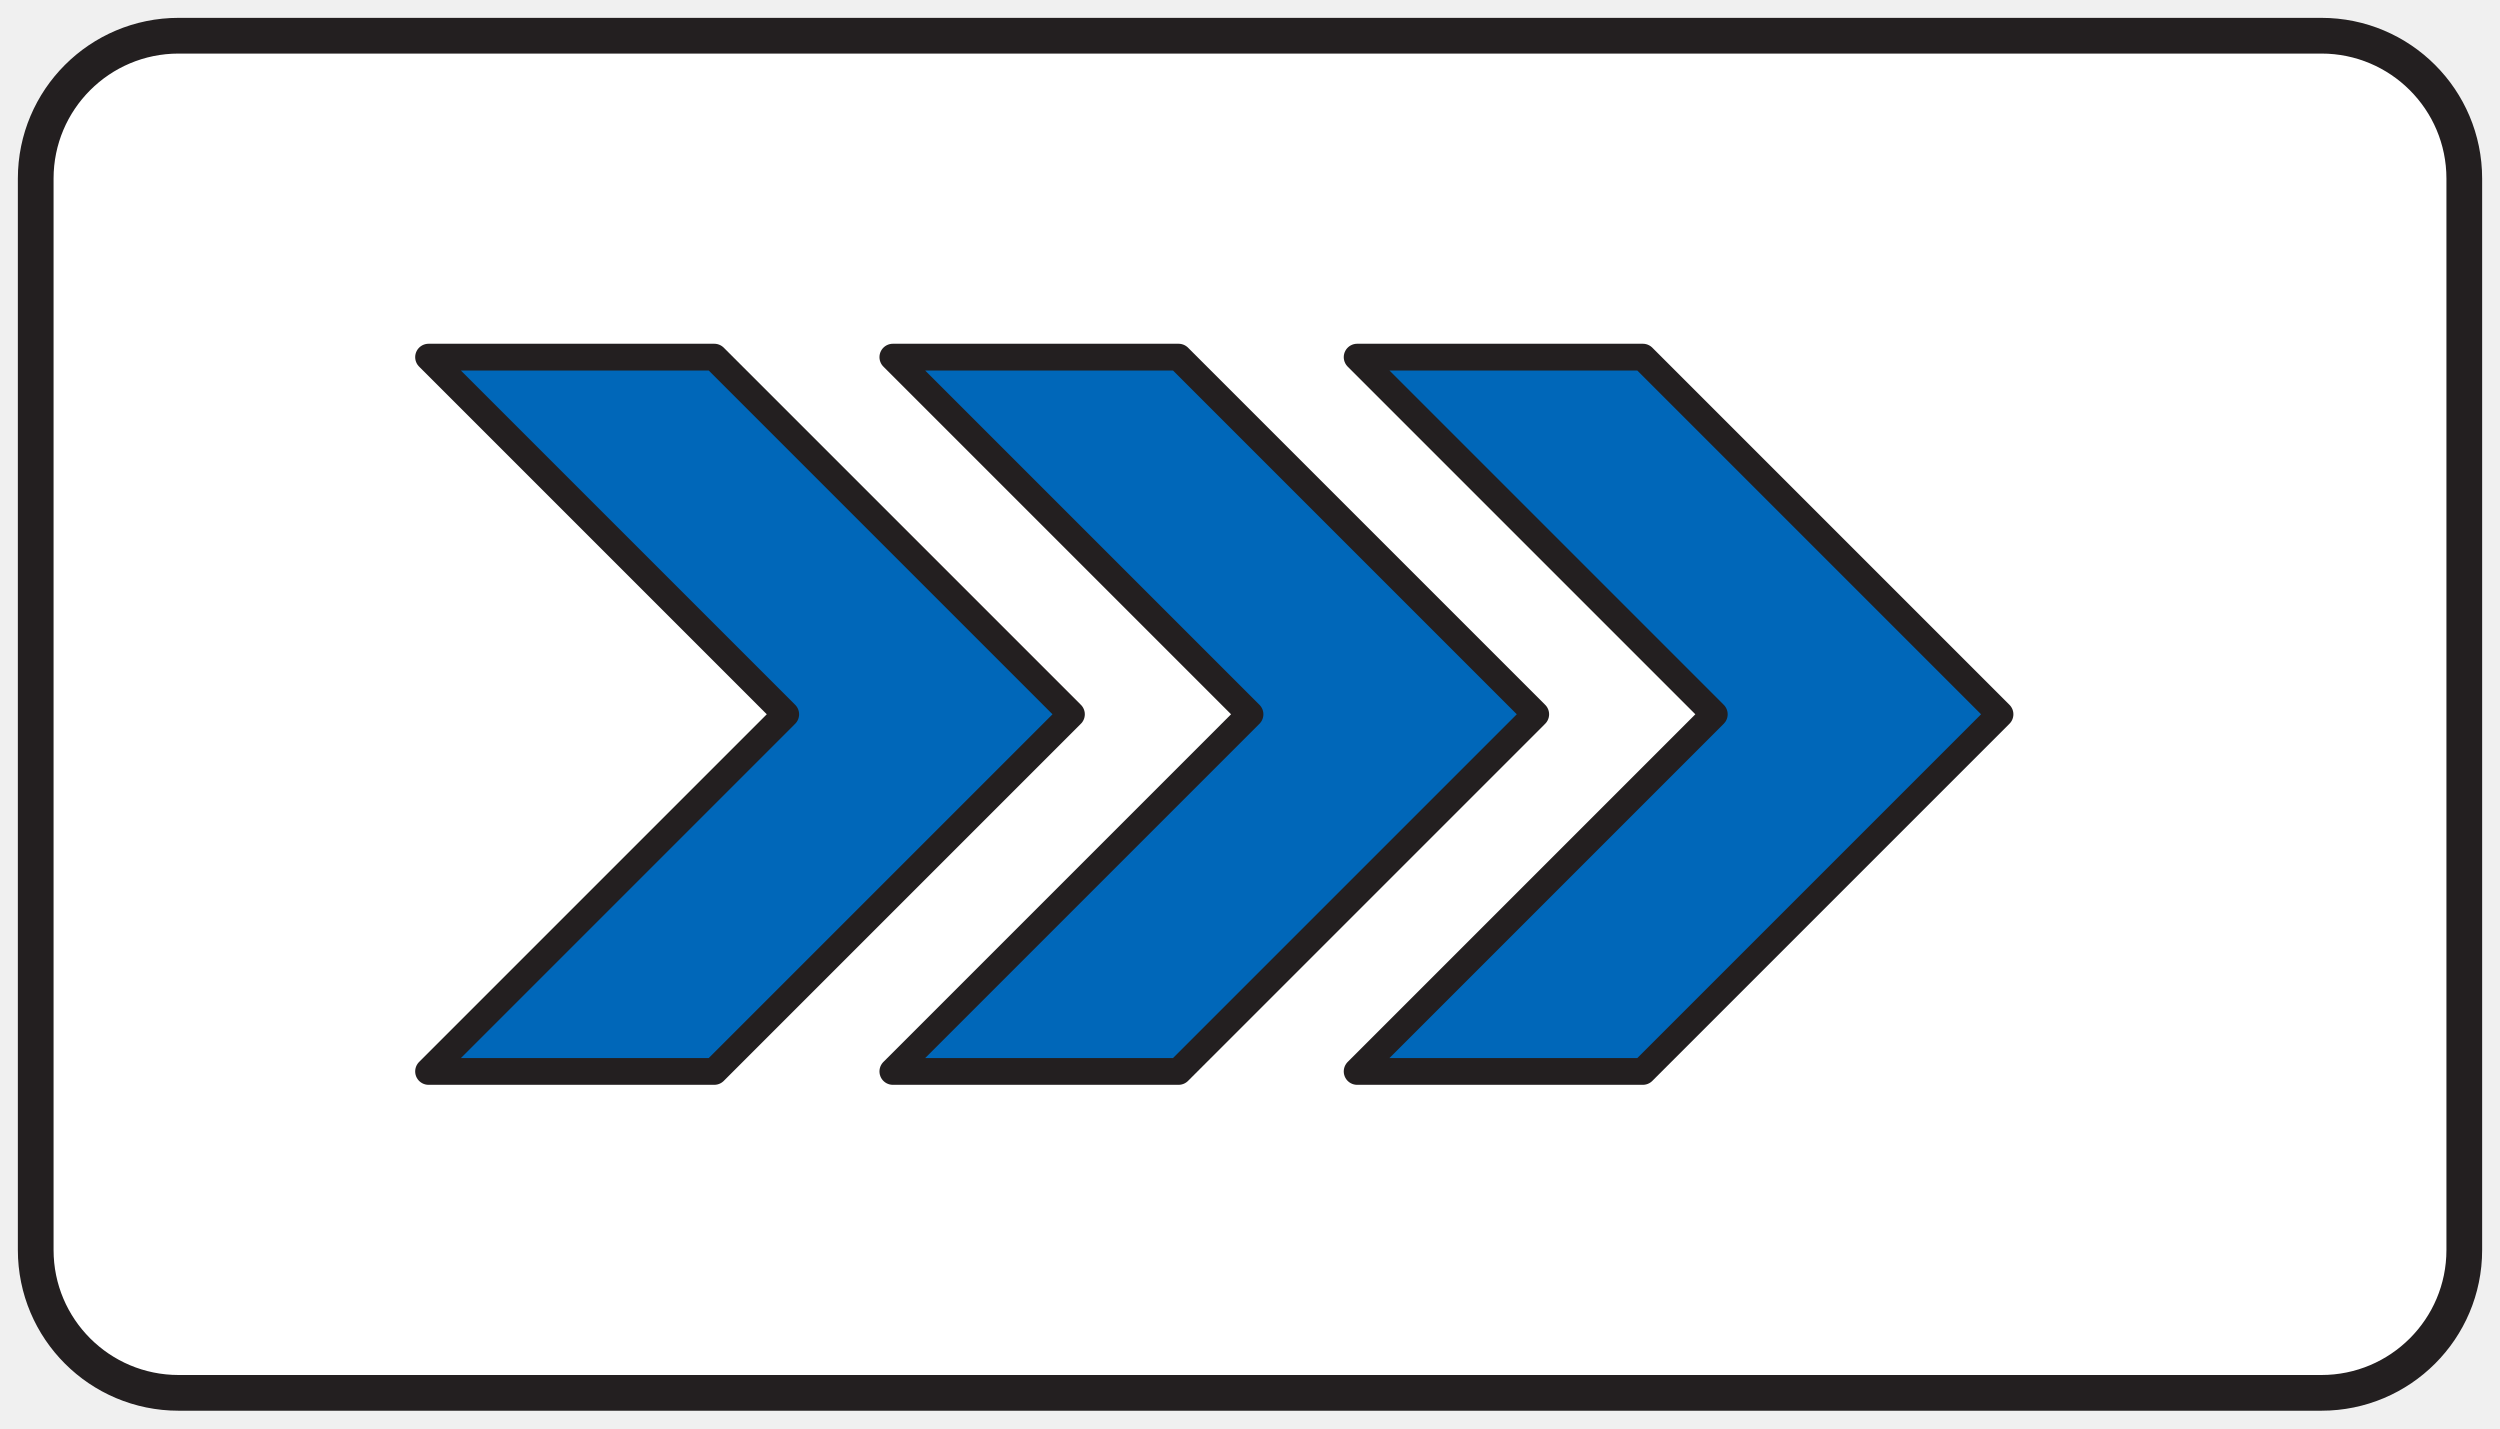
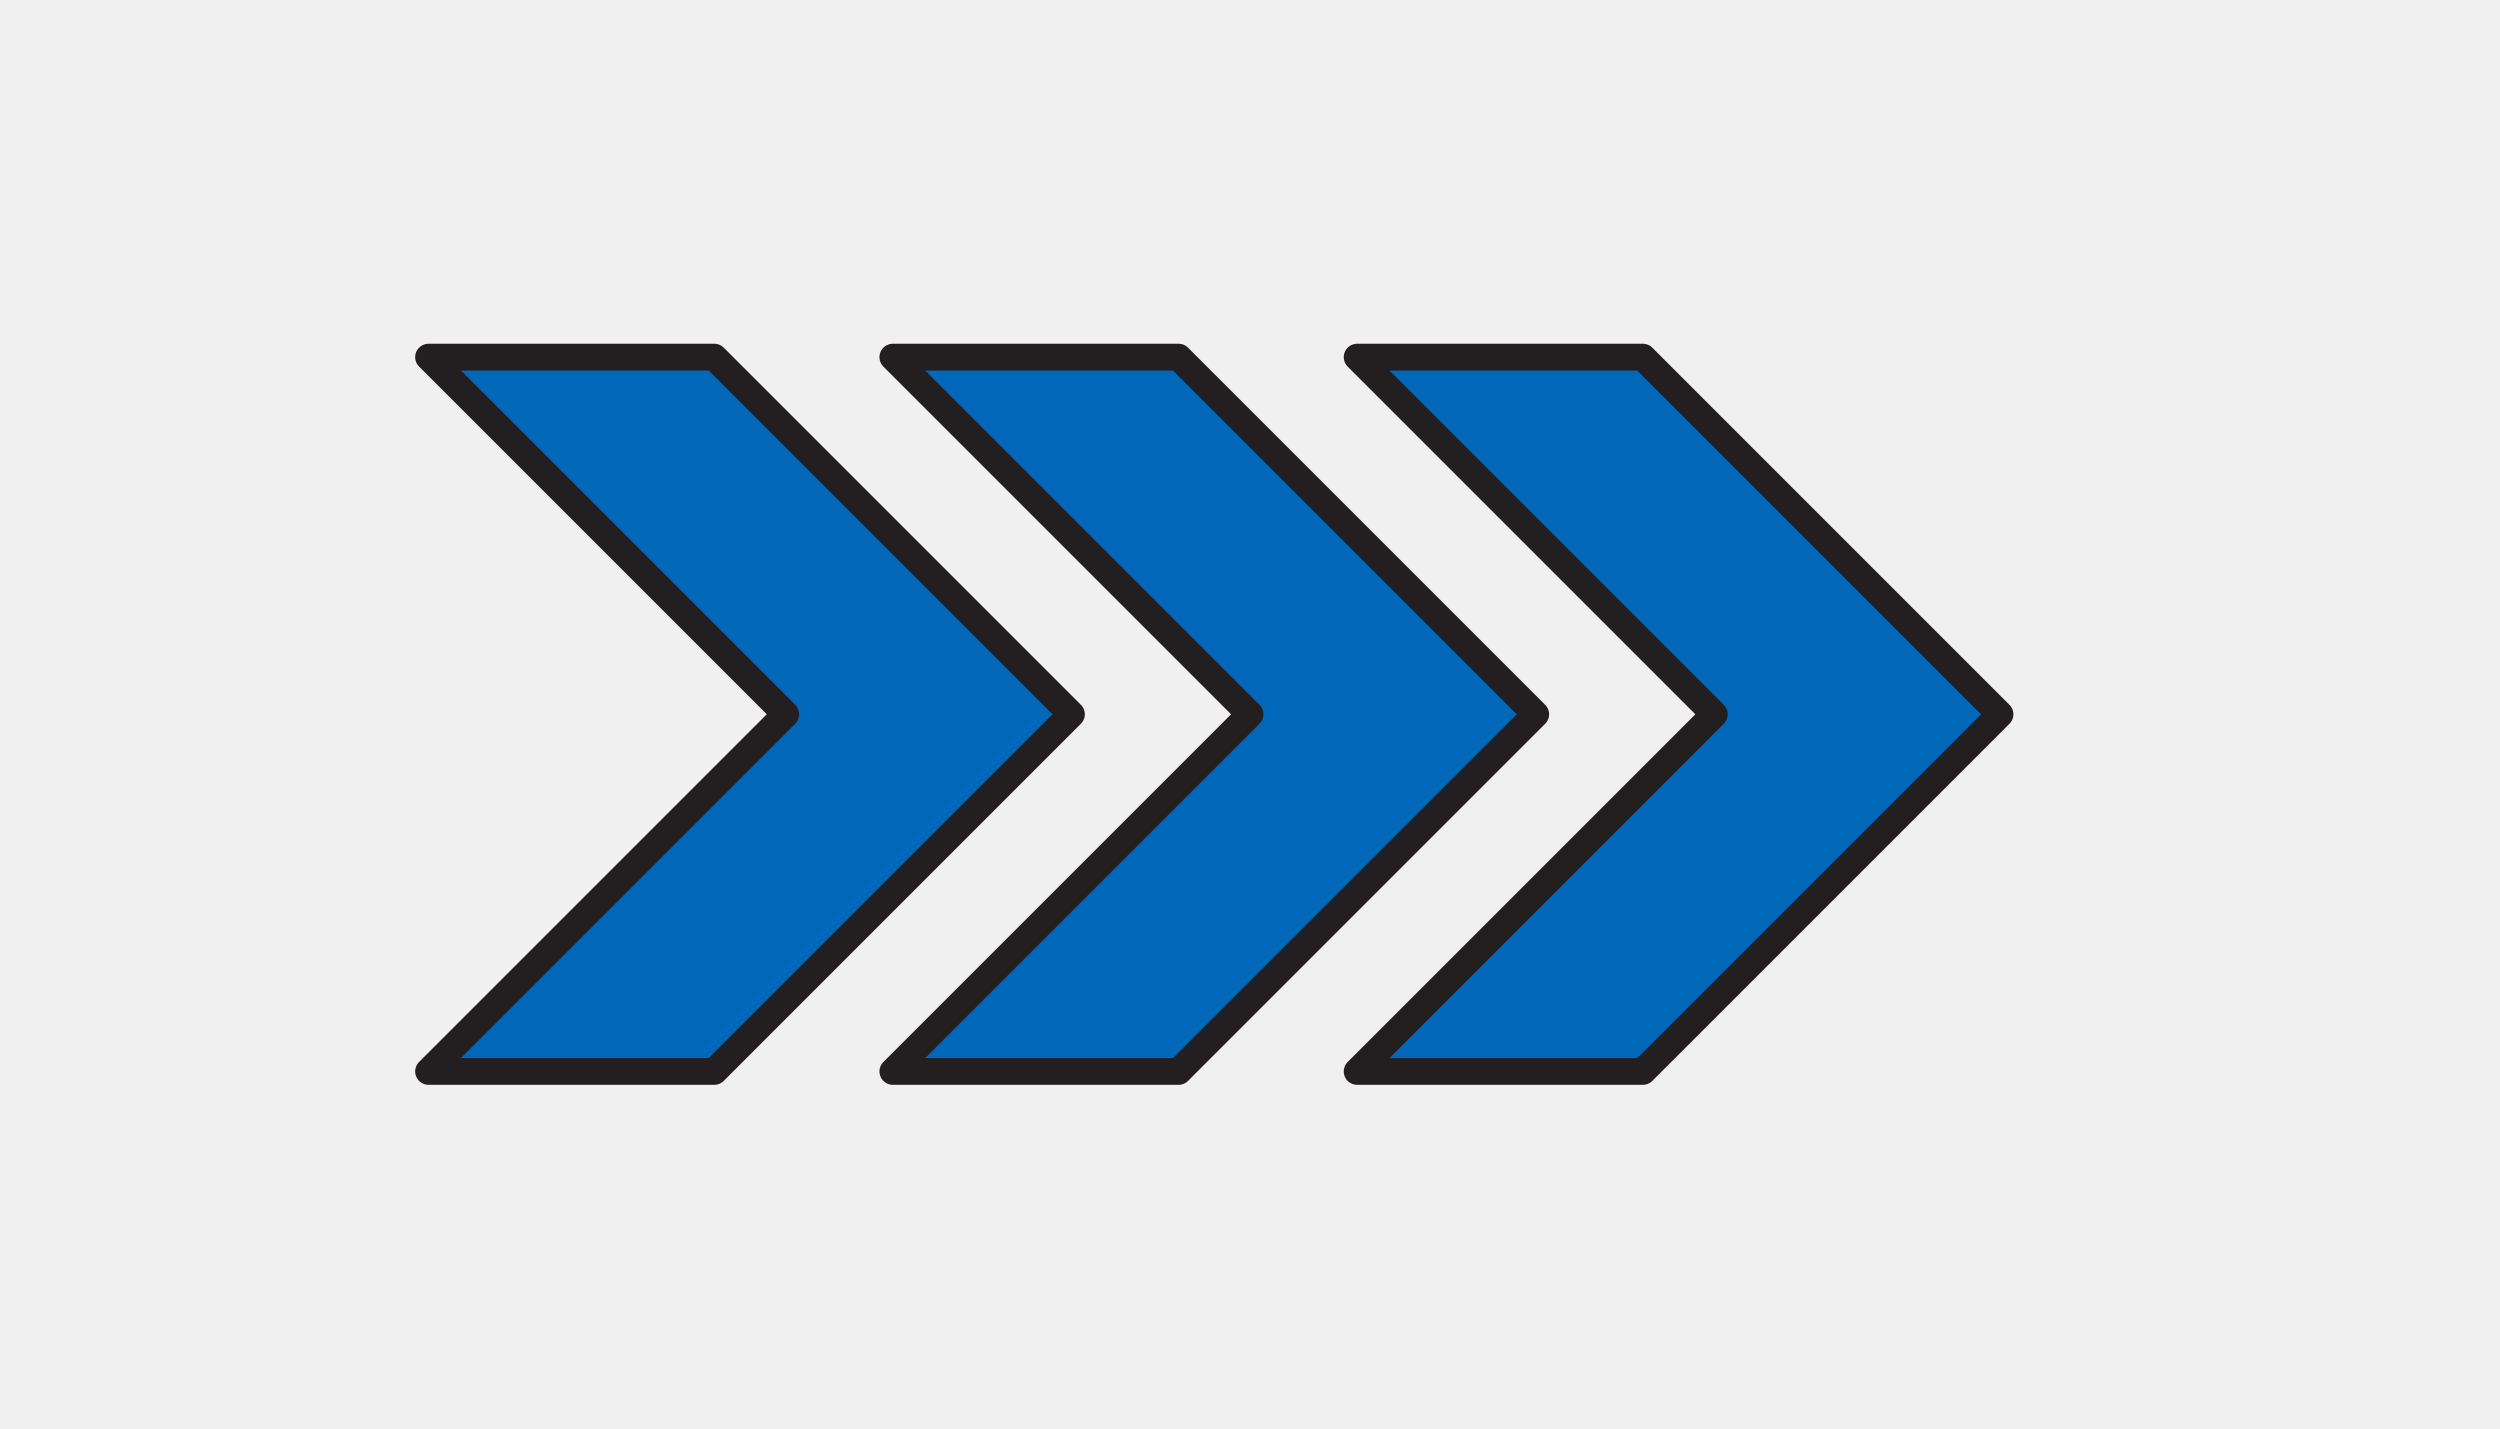
<svg xmlns="http://www.w3.org/2000/svg" viewBox="0 0 140 80">
-   <rect x="2" y="2" width="136" height="76" rx="8" fill="#FFFFFF" stroke="#231F20" stroke-width="2" />
  <polygon points="24,20 44,40 24,60 40,60 60,40 40,20" fill="#0067B9" stroke="#231F20" stroke-width="1.5" stroke-linejoin="round" />
  <polygon points="50,20 70,40 50,60 66,60 86,40 66,20" fill="#0067B9" stroke="#231F20" stroke-width="1.5" stroke-linejoin="round" />
  <polygon points="76,20 96,40 76,60 92,60 112,40 92,20" fill="#0067B9" stroke="#231F20" stroke-width="1.5" stroke-linejoin="round" />
</svg>
